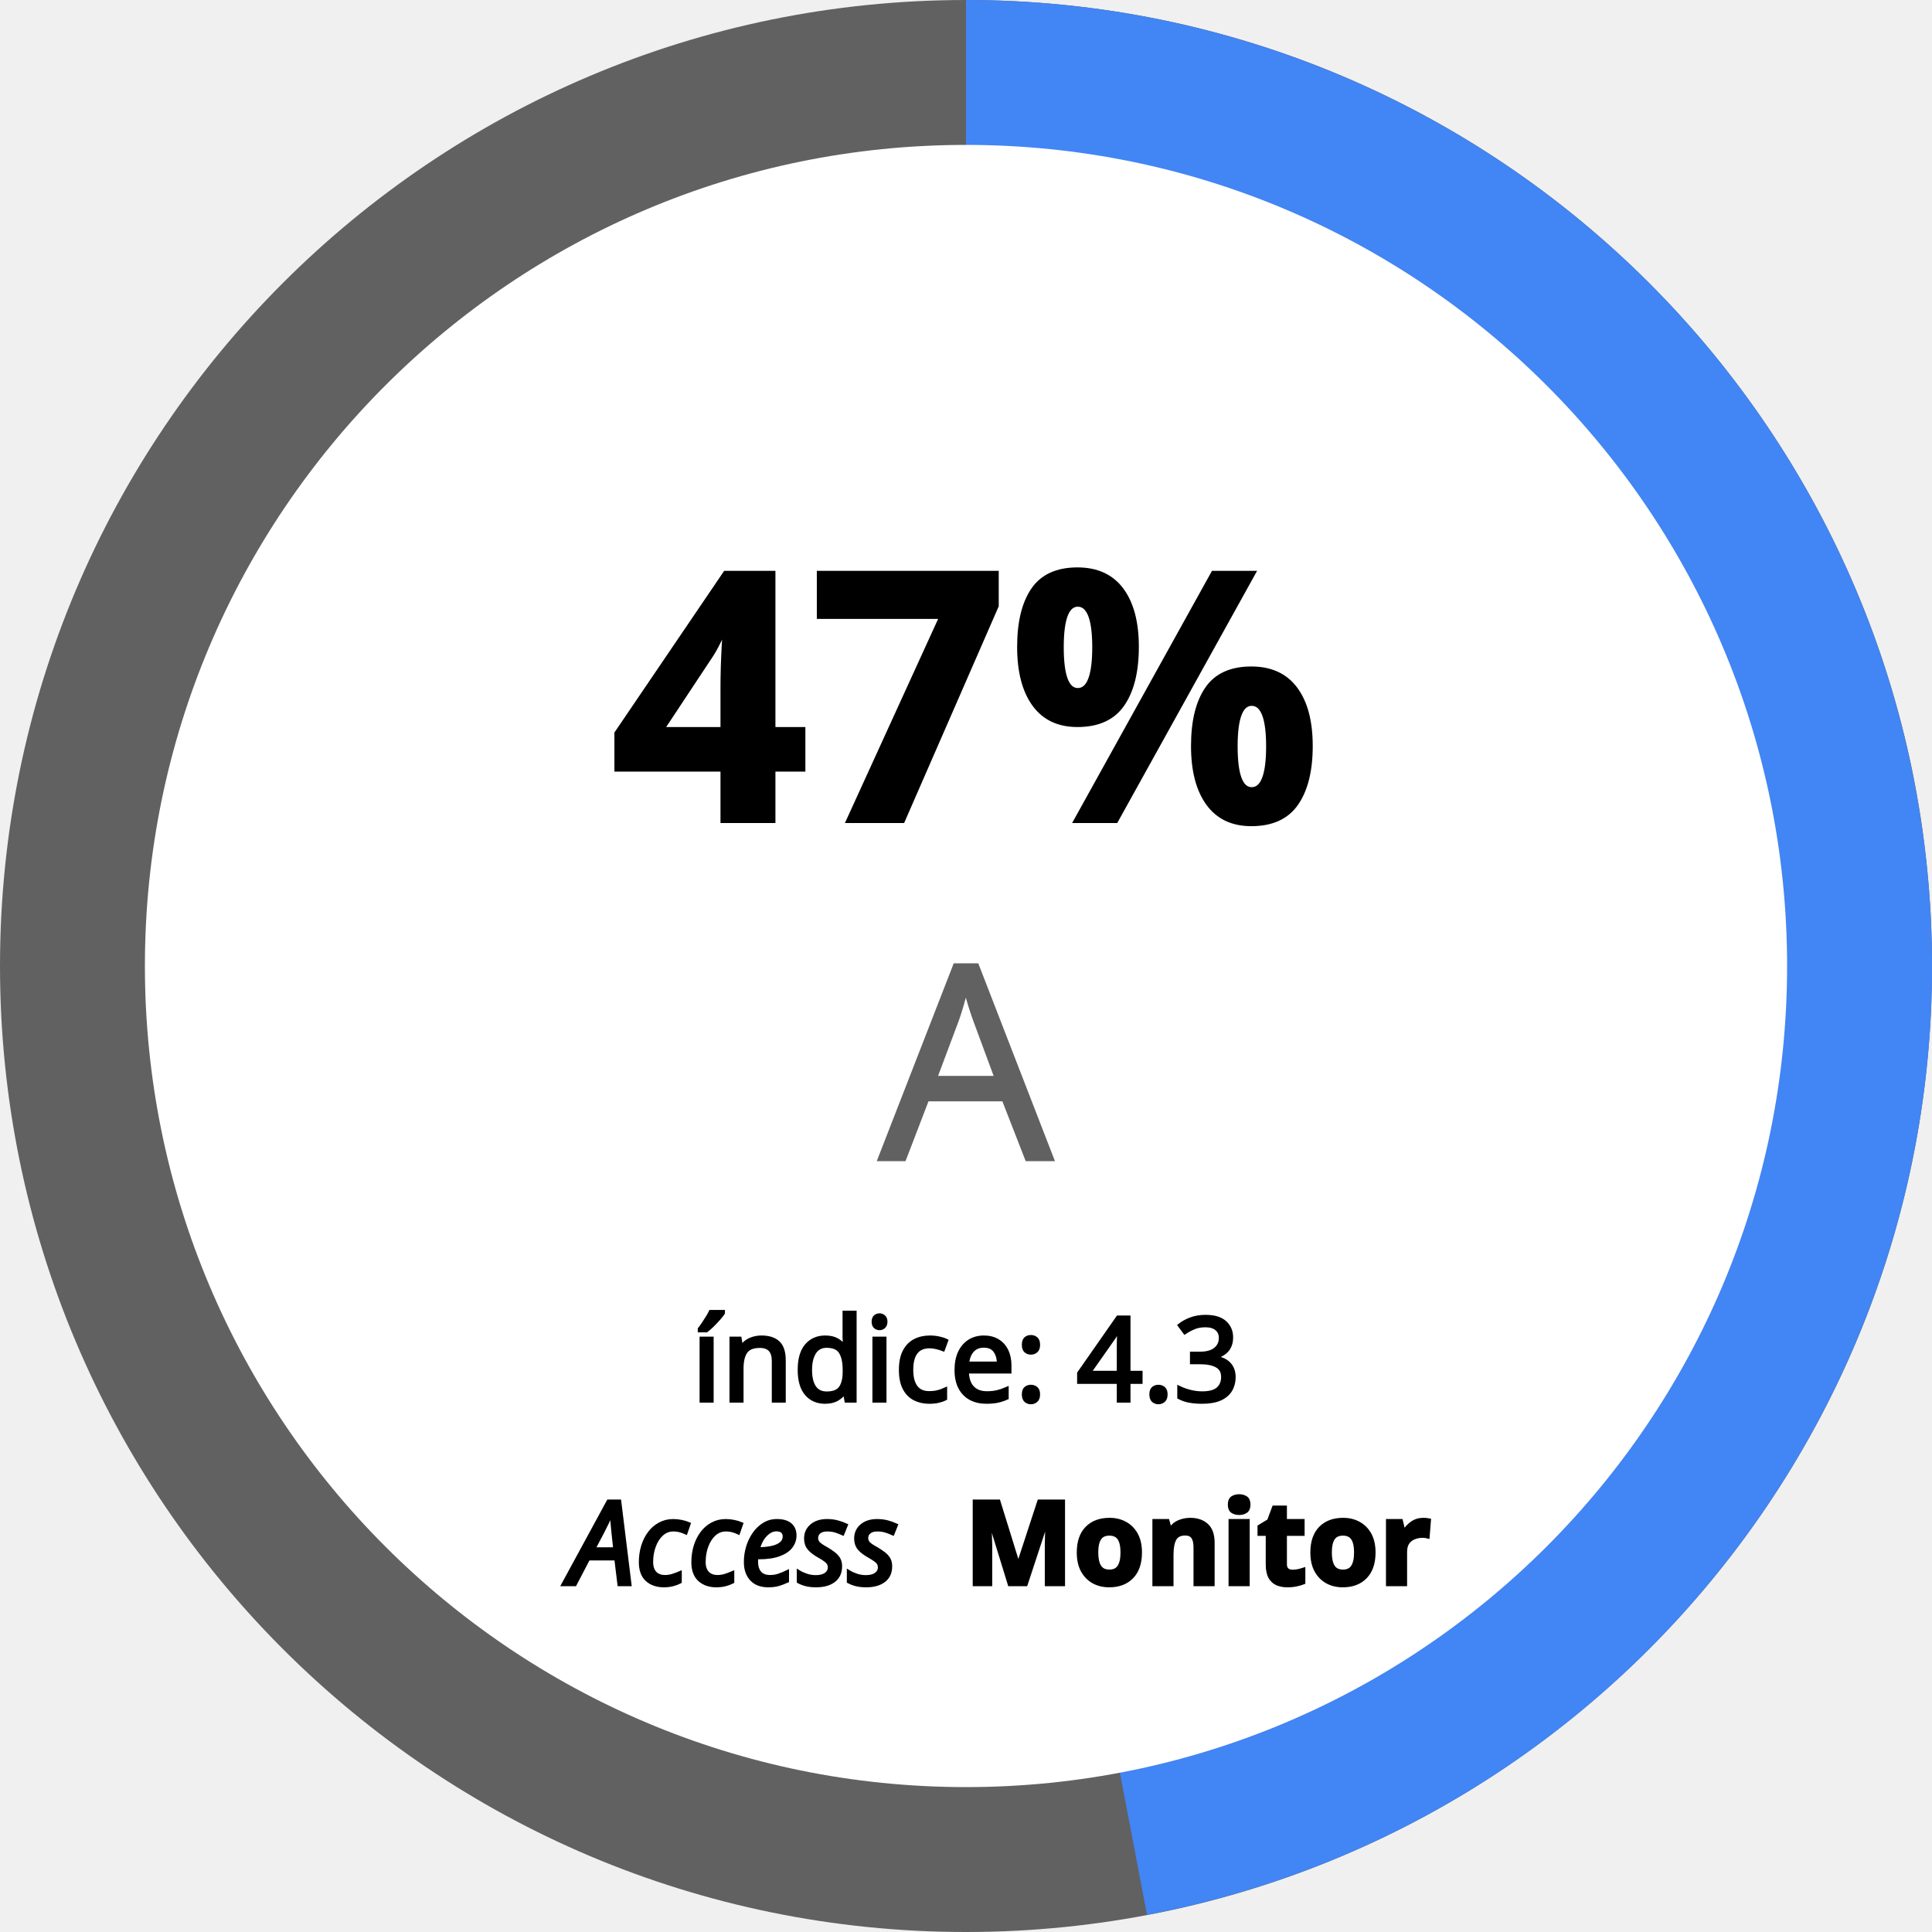
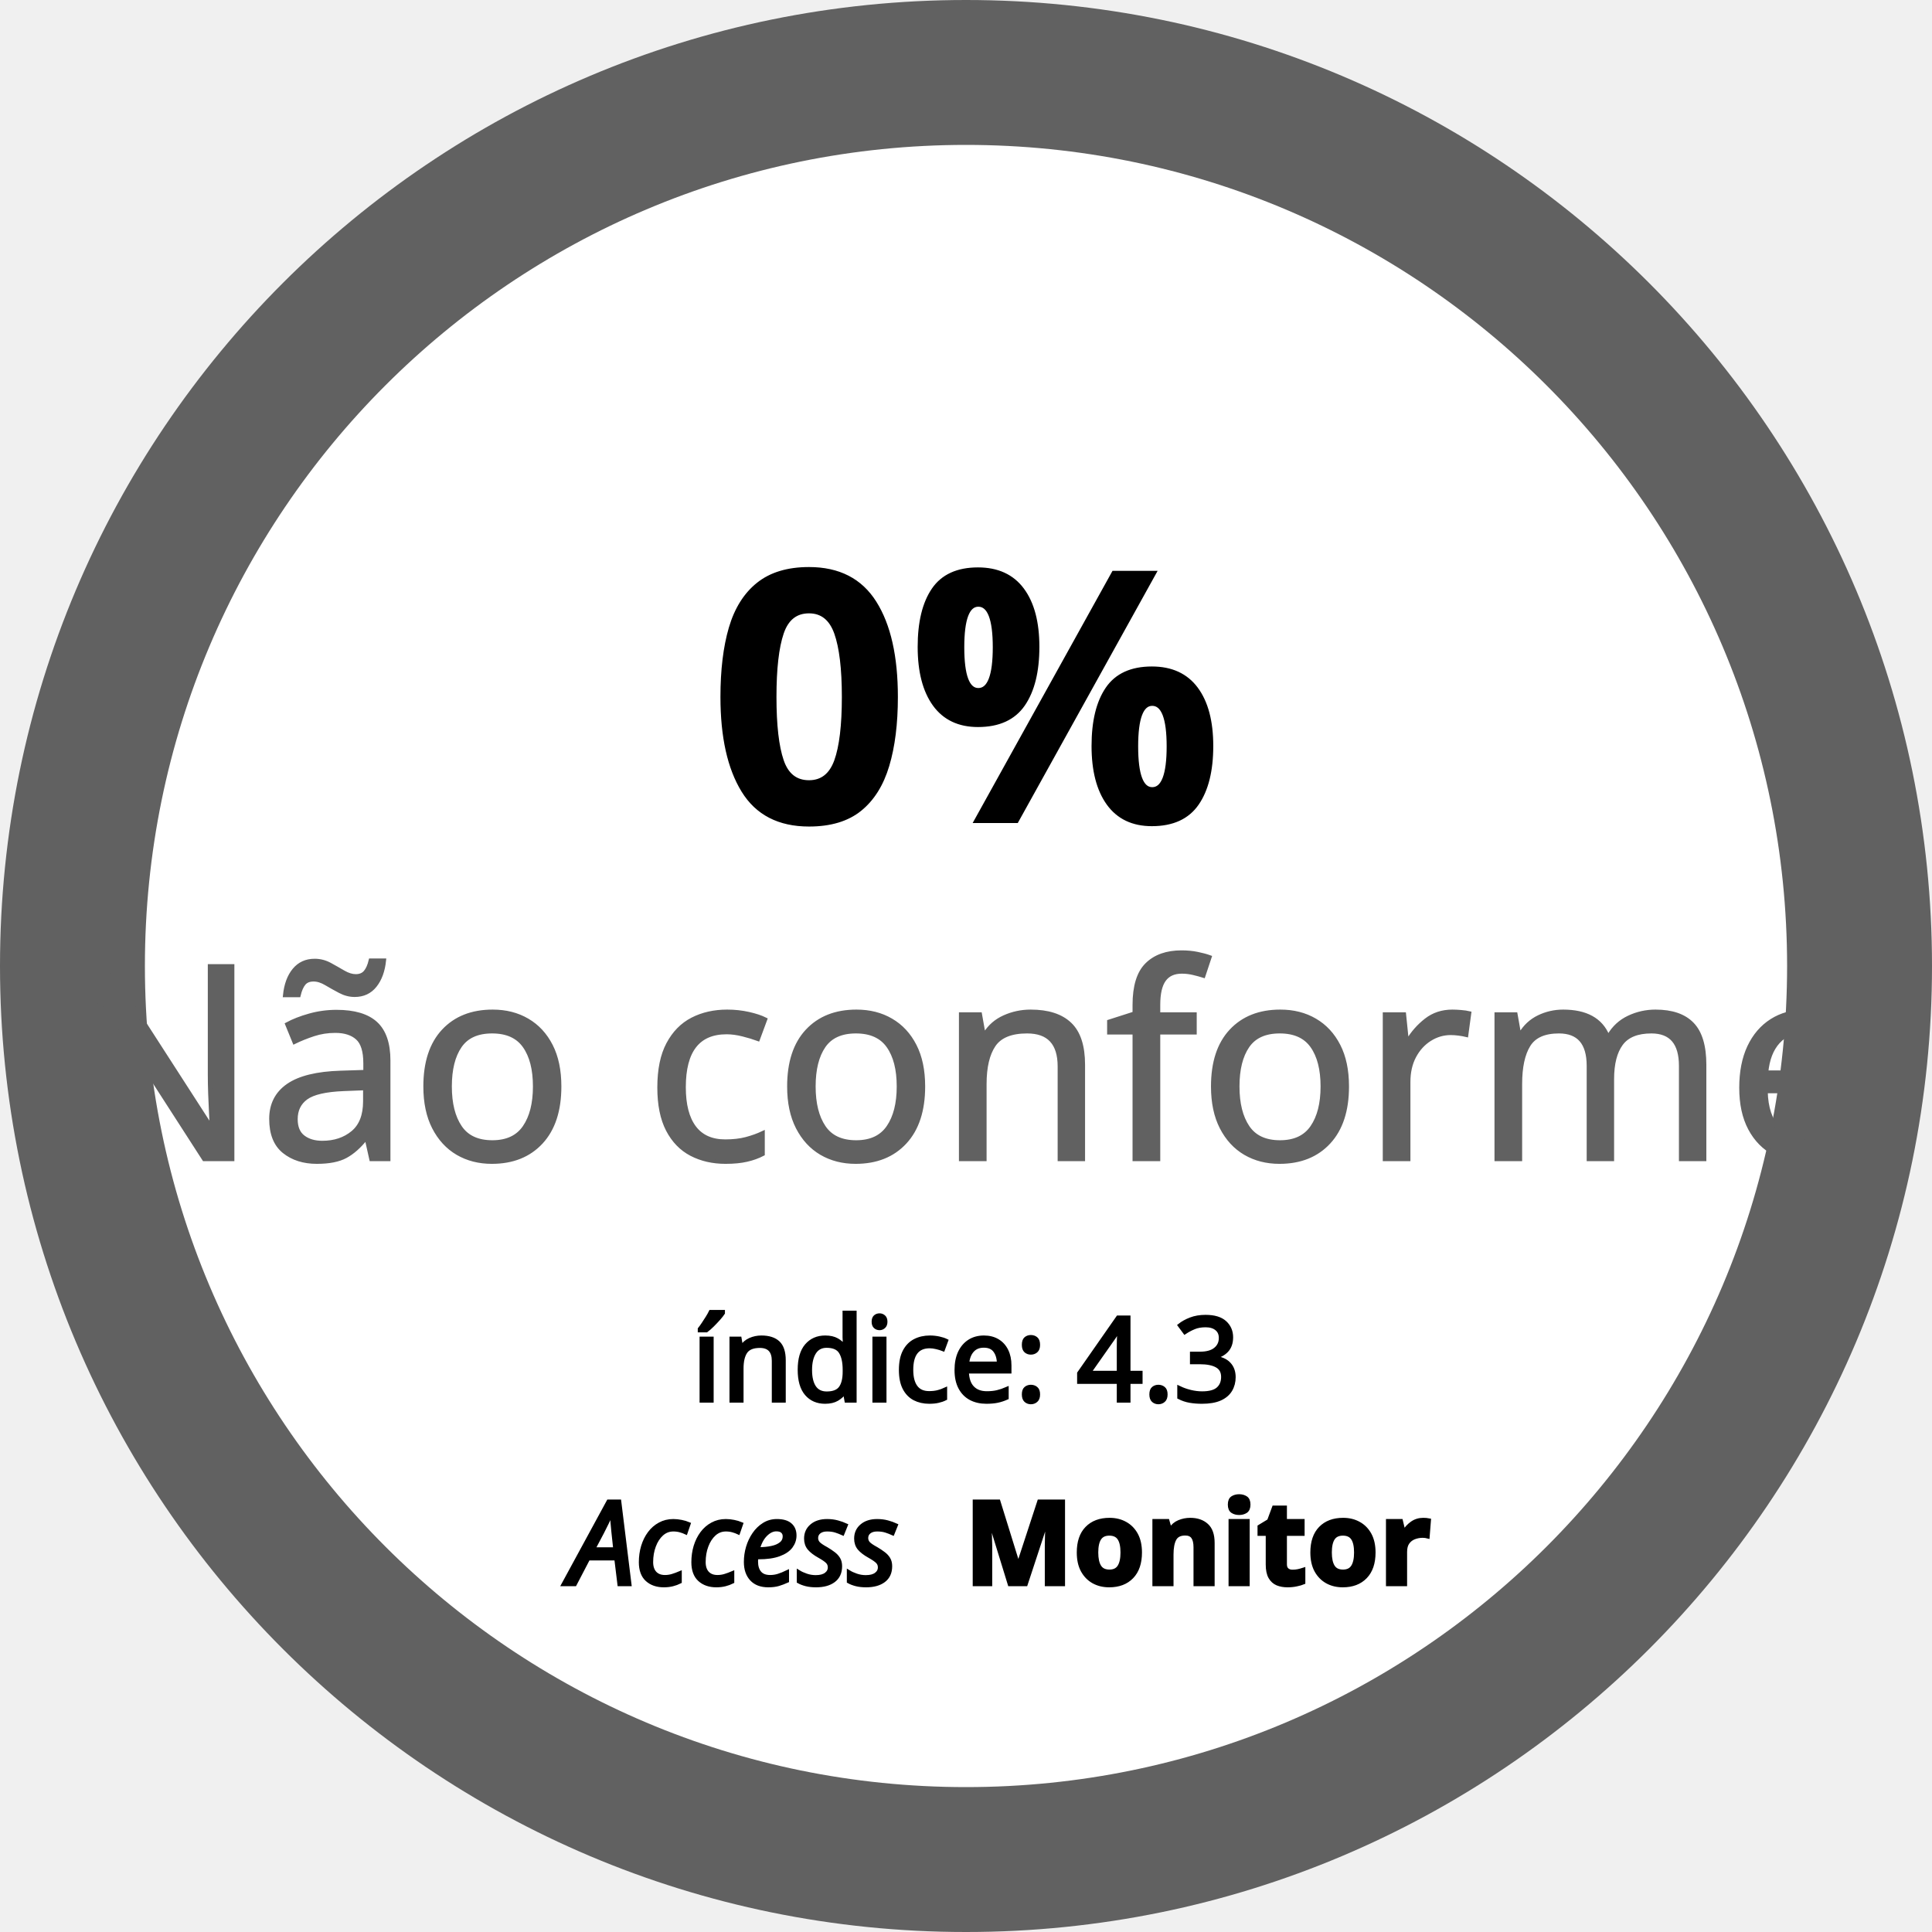
<svg xmlns="http://www.w3.org/2000/svg" height="500" width="500">
  <circle r="250" fill="#616161" stroke-width="0" cx="250" cy="250" />
-   <path fill="#4285f4" d="M 250,250 L 250,0 A 250,250 0 0,1 296.845,495.572 Z" />
+   <path fill="#4285f4" d="M 250,250 L 250,0 A 250,250 0 0,1 250,0 Z" />
  <circle r="212.5" fill="#ffffff" stroke-width="0" cx="250" cy="250" />
-   <text x="250" y="212.5" font-family="verdana" font-style="normal" font-size="90" font-weight="bold" text-anchor="middle" stroke="#000000" fill="#000000">47%</text>
-   <text x="250" y="300" font-family="verdana" font-style="normal" font-size="70" font-weight="normal" text-anchor="middle" stroke="#616161" fill="#616161">A</text>
+   <text x="250" y="212.5" font-family="verdana" font-style="normal" font-size="90" font-weight="bold" text-anchor="middle" stroke="#000000" fill="#000000">0%</text>
+   <text x="250" y="300" font-family="verdana" font-style="normal" font-size="70" font-weight="normal" text-anchor="middle" stroke="#616161" fill="#616161">Não conforme</text>
  <text x="250" y="362.5" font-family="verdana" font-style="normal" font-size="30" font-weight="normal" text-anchor="middle" stroke="#000000" fill="#000000">índice: 4.3</text>
  <text x="190" y="410" font-family="verdana" font-style="italic" font-size="30" font-weight="normal" text-anchor="middle" stroke="#000000" fill="#000000">Access</text>
  <text x="310" y="410" font-family="verdana" font-style="normal" font-size="30" font-weight="bold" text-anchor="middle" stroke="#000000" fill="#000000">Monitor</text>
</svg>
